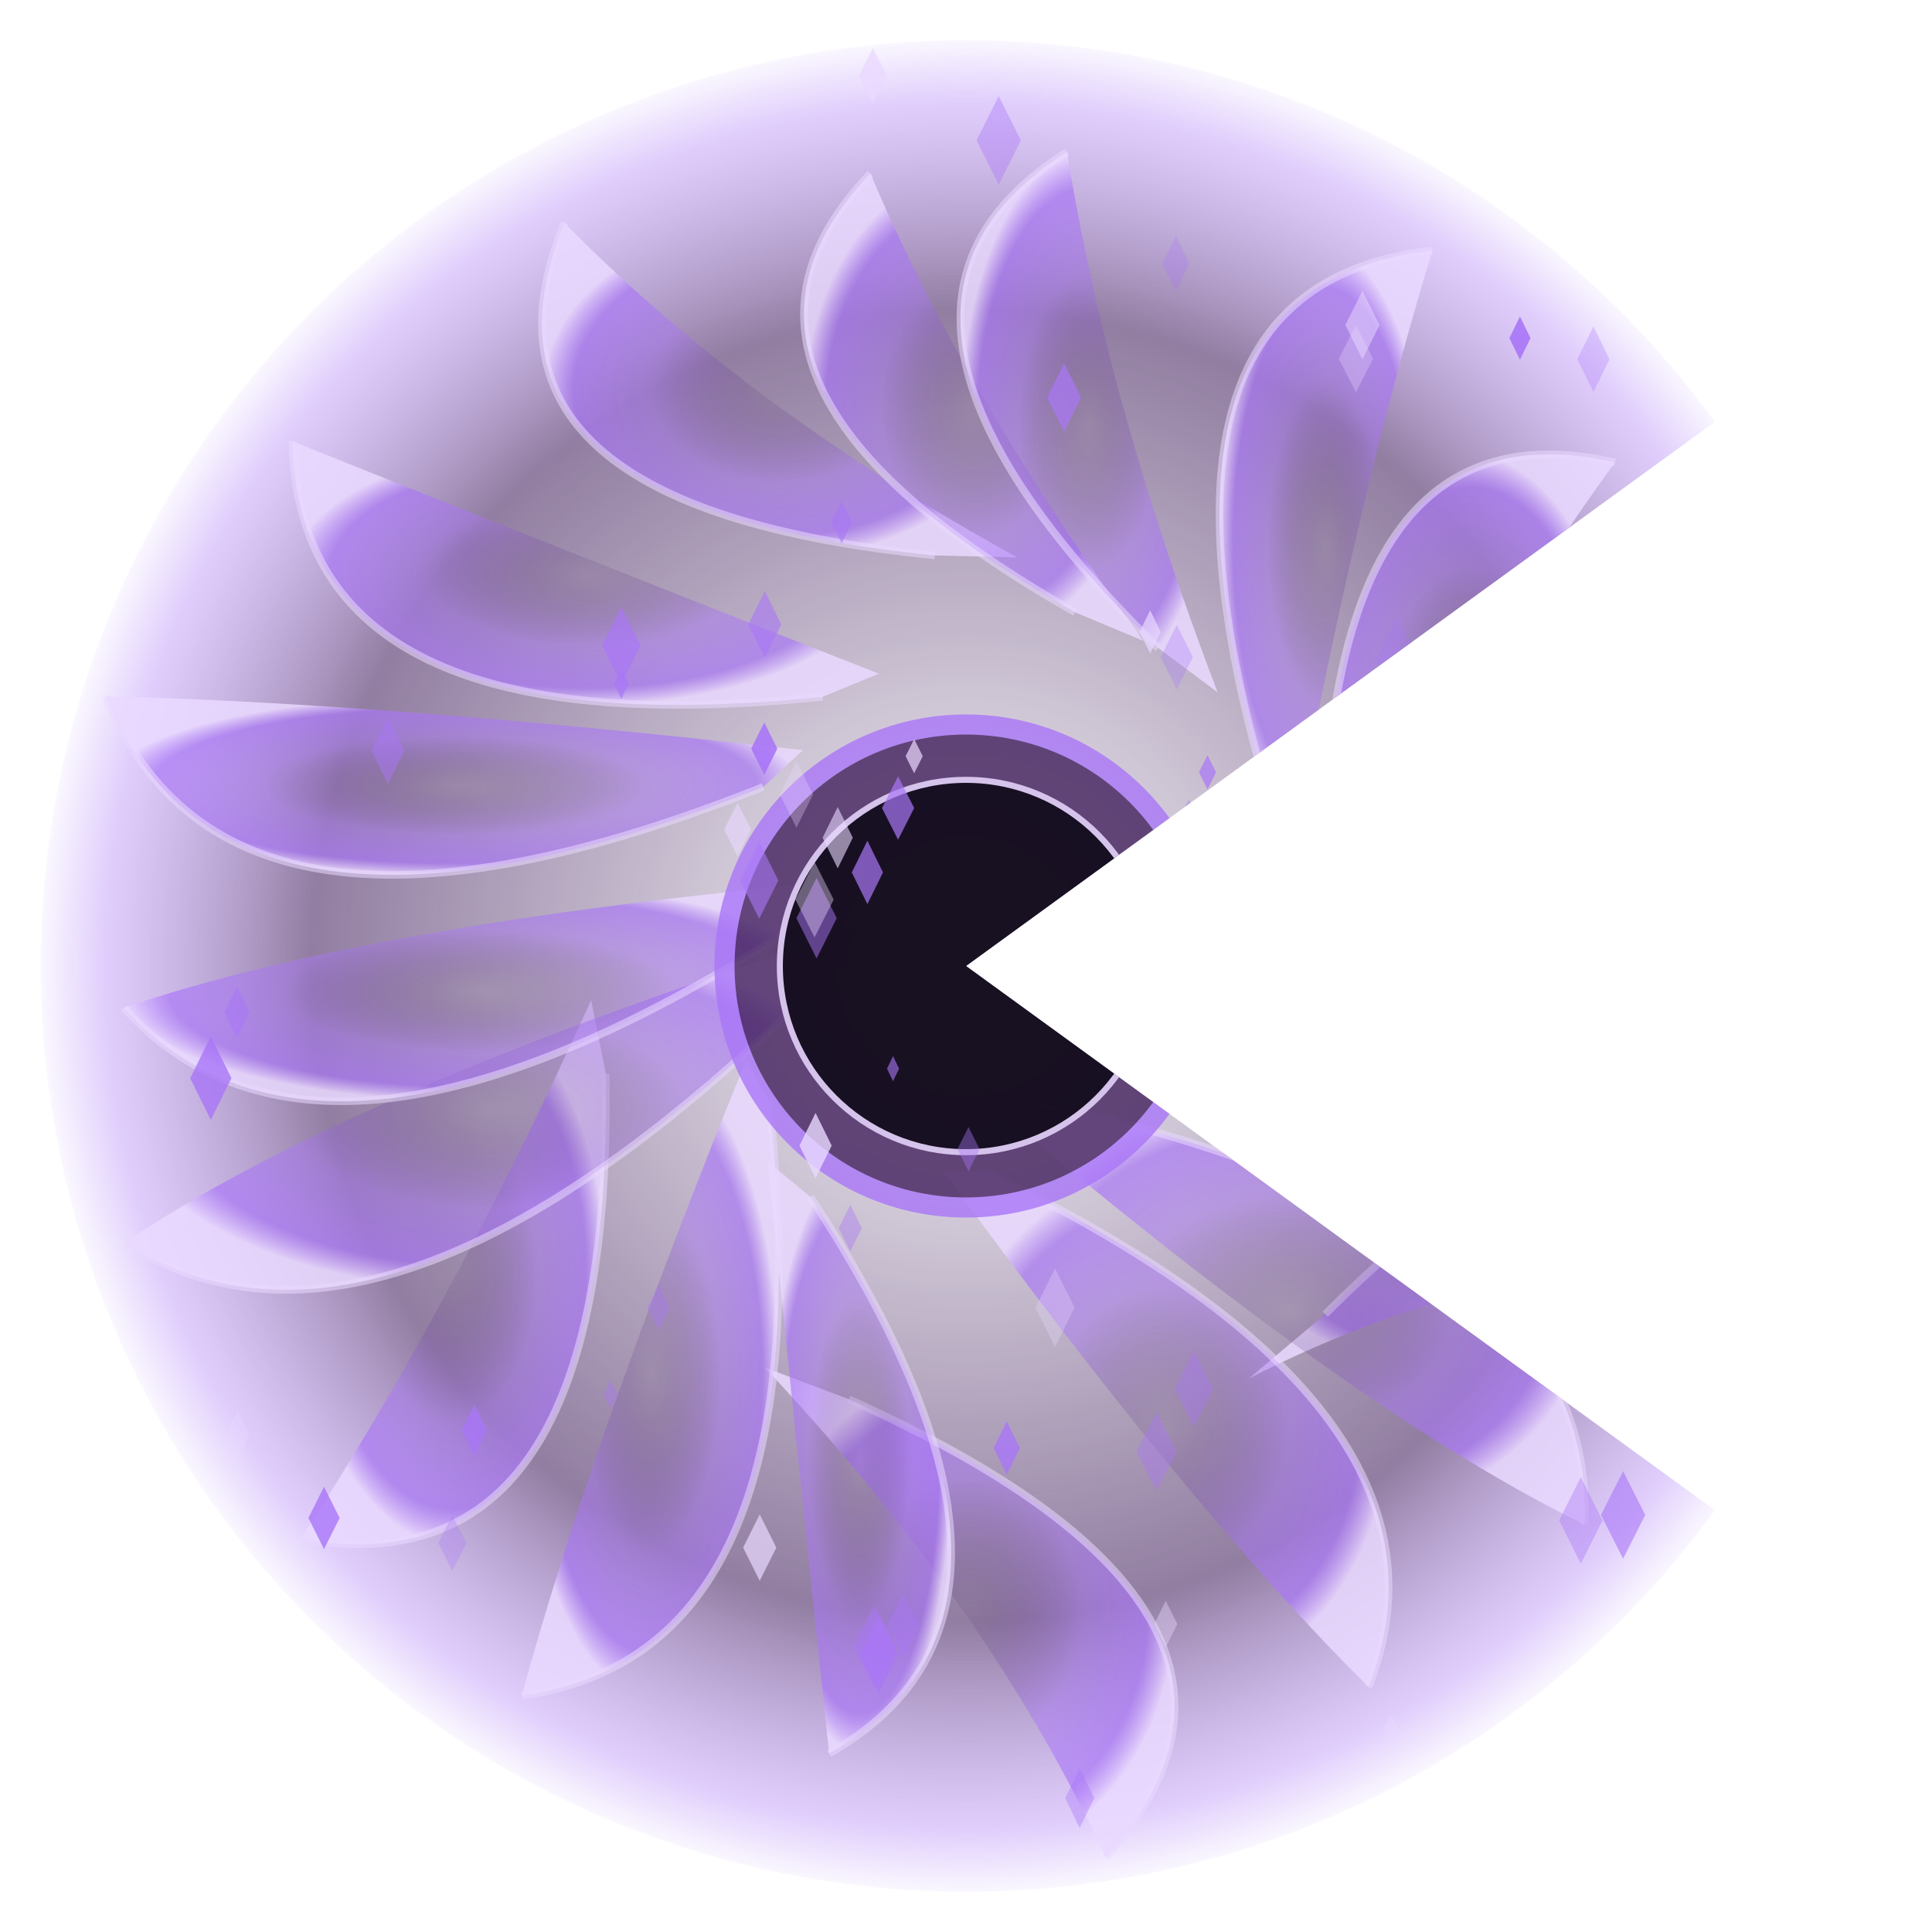
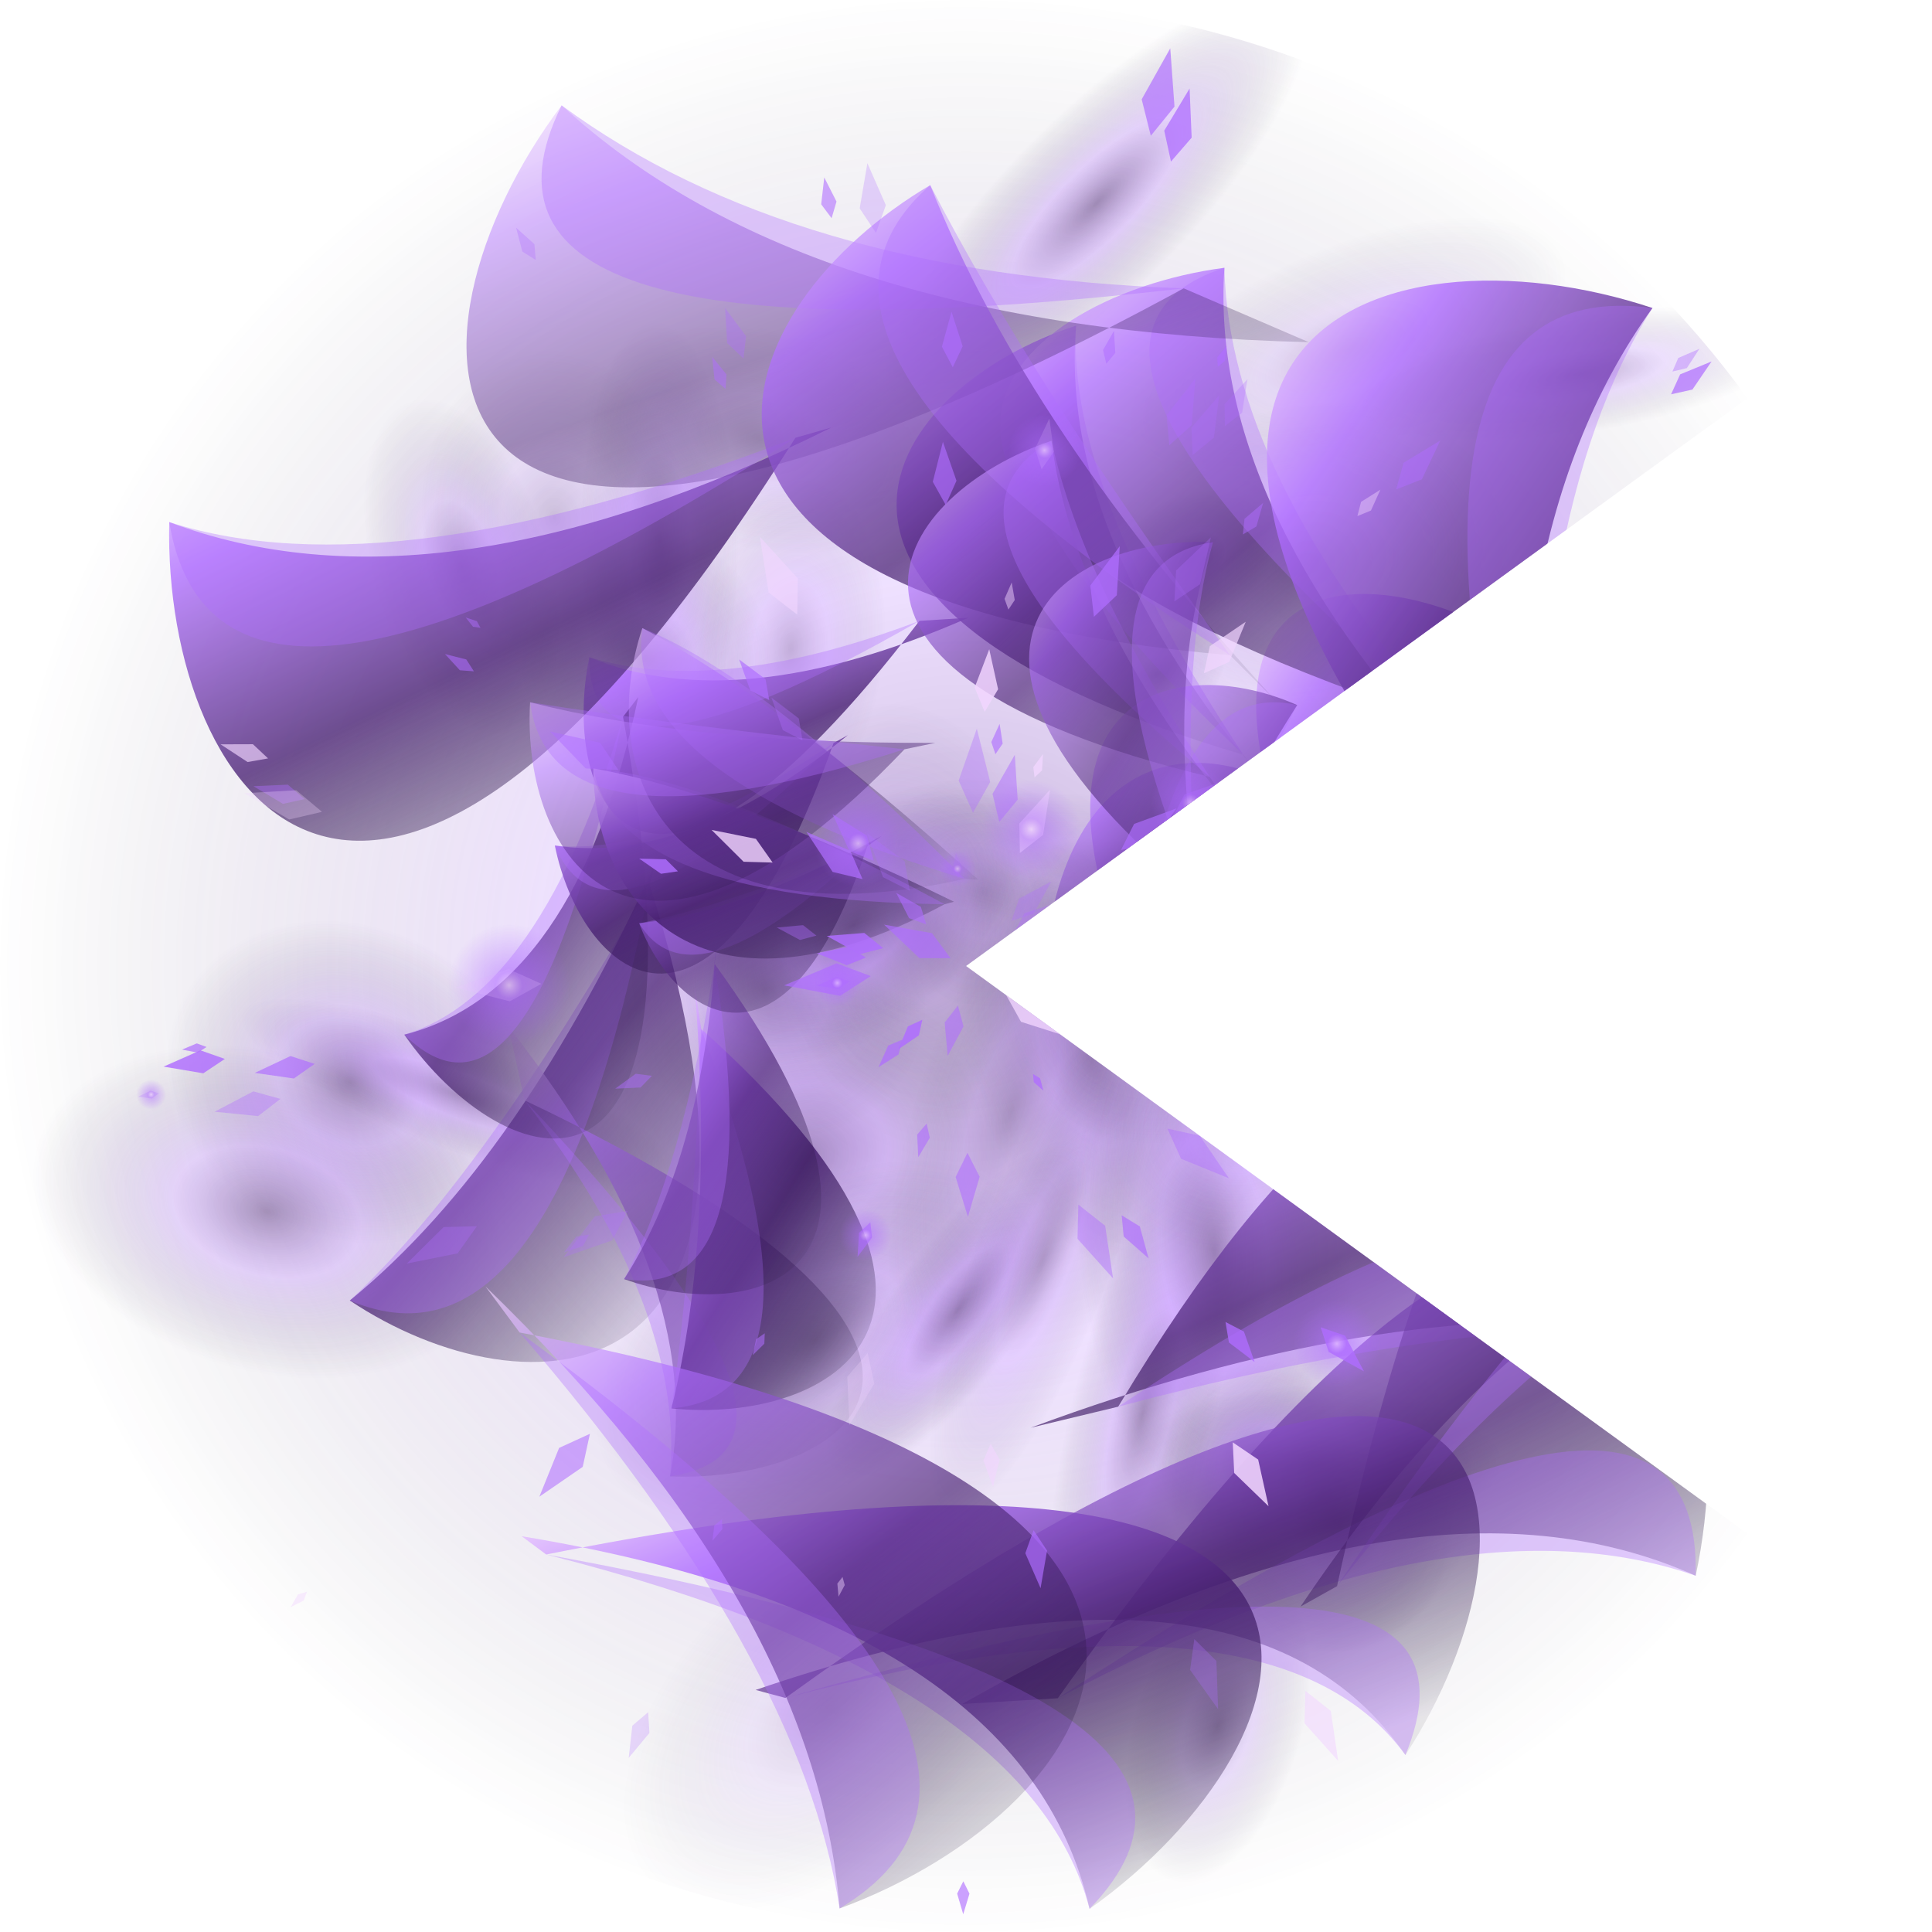
- <svg xmlns="http://www.w3.org/2000/svg" width="768" height="768" viewBox="0 0 384 384">
+ <svg xmlns="http://www.w3.org/2000/svg" width="960" height="960" viewBox="0 0 384 384">
+   <defs>
+     <radialGradient id="mist">
+       <stop stop-color="#492173" stop-opacity=".7" />
+       <stop offset=".4" stop-color="#af6dff" stop-opacity=".38" />
+       <stop offset="1" stop-color="#160e2a" stop-opacity="0" />
+     </radialGradient>
+     <linearGradient id="facet" x1="0" y1="0" x2=".78" y2="1">
+       <stop stop-color="#f2d6ff" />
+       <stop offset=".23" stop-color="#af6dff" />
+       <stop offset=".58" stop-color="#492173" />
+       <stop offset="1" stop-color="#160e2a" stop-opacity=".12" />
+     </linearGradient>
+     <linearGradient id="hot">
+       <stop stop-color="#160e2a" stop-opacity="0" />
+       <stop offset=".35" stop-color="#492173" stop-opacity=".75" />
+       <stop offset=".72" stop-color="#af6dff" />
+       <stop offset="1" stop-color="#f2d6ff" />
+     </linearGradient>
+     <radialGradient id="spark">
+       <stop stop-color="#f2d6ff" stop-opacity=".96" />
+       <stop offset=".22" stop-color="#af6dff" stop-opacity=".75" />
+       <stop offset="1" stop-color="#af6dff" stop-opacity="0" />
+     </radialGradient>
+     <linearGradient id="beam" x1="0" y1="0" x2="0" y2="1">
+       <stop stop-color="#160e2a" stop-opacity="0" />
+       <stop offset=".24" stop-color="#492173" stop-opacity=".72" />
+       <stop offset=".46" stop-color="#af6dff" />
+       <stop offset=".52" stop-color="#f2d6ff" />
+       <stop offset=".67" stop-color="#af6dff" />
+       <stop offset="1" stop-color="#160e2a" stop-opacity="0" />
+     </linearGradient>
+   </defs>
  <defs>
    <clipPath id="bounds">
-       <path d="M192 192L340.9 300.2A184 184 0 1 1 340.9 83.8Z" />
+       <path d="M192 192L347.33 304.85A192 192 0 1 1 347.33 79.15Z" />
    </clipPath>
-     <radialGradient id="field">
-       <stop offset="0" stop-color="#42205d" stop-opacity=".04" />
-       <stop offset=".7" stop-color="#42205d" stop-opacity=".58" />
-       <stop offset=".92" stop-color="#a976f7" stop-opacity=".36" />
-       <stop offset="1" stop-color="#a976f7" stop-opacity="0" />
-     </radialGradient>
-     <radialGradient id="material">
-       <stop stop-color="#42205d" stop-opacity=".1" />
-       <stop offset=".55" stop-color="#a976f7" stop-opacity=".55" />
-       <stop offset=".87" stop-color="#a976f7" stop-opacity=".8" />
-       <stop offset="1" stop-color="#ead9ff" />
-     </radialGradient>
  </defs>
  <g clip-path="url(#bounds)">
-     <circle cx="192" cy="192" r="184" fill="url(#field)" />
-     <path d="M262.8 218.7Q310.3 140.6 349.0 182.6Q303.4 198.7 256.1 232.2Z" fill="url(#material)" opacity=".85" />
-     <path d="M262.8 218.7Q310.3 140.6 349.0 182.6" stroke="#ead9ff" stroke-width="1.5" opacity=".55" fill="none" />
-     <path d="M263.4 261.2Q332.8 192.0 353.3 250.9Q300.7 247.2 248.2 274.0Z" fill="url(#material)" opacity=".85" />
-     <path d="M263.4 261.2Q332.8 192.0 353.3 250.9" stroke="#ead9ff" stroke-width="1.5" opacity=".55" fill="none" />
-     <path d="M203.8 218.6Q317.9 242.9 314.9 303.0Q269.2 280.7 198.2 220.4Z" fill="url(#material)" opacity=".85" />
-     <path d="M203.8 218.6Q317.9 242.9 314.9 303.0" stroke="#ead9ff" stroke-width="1.5" opacity=".55" fill="none" />
-     <path d="M195.7 232.8Q293.9 279.9 272.0 335.3Q236.2 299.8 187.5 232.8Z" fill="url(#material)" opacity=".85" />
-     <path d="M195.7 232.8Q293.9 279.9 272.0 335.3" stroke="#ead9ff" stroke-width="1.5" opacity=".55" fill="none" />
-     <path d="M168.7 278.1Q263.2 320.6 219.8 369.1Q196.5 319.2 152.0 271.8Z" fill="url(#material)" opacity=".85" />
-     <path d="M168.7 278.1Q263.2 320.6 219.8 369.1" stroke="#ead9ff" stroke-width="1.5" opacity=".55" fill="none" />
-     <path d="M161.1 237.9Q215.1 320.2 164.8 348.5Q159.6 300.0 152.6 230.9Z" fill="url(#material)" opacity=".85" />
-     <path d="M161.1 237.9Q215.1 320.2 164.8 348.5" stroke="#ead9ff" stroke-width="1.5" opacity=".55" fill="none" />
-     <path d="M152.9 219.0Q164.7 328.6 103.7 337.0Q117.4 286.7 148.3 210.7Z" fill="url(#material)" opacity=".85" />
-     <path d="M152.9 219.0Q164.7 328.6 103.7 337.0" stroke="#ead9ff" stroke-width="1.5" opacity=".55" fill="none" />
-     <path d="M120.4 213.4Q122.1 316.9 59.7 305.9Q89.1 261.1 117.5 198.8Z" fill="url(#material)" opacity=".85" />
-     <path d="M120.4 213.4Q122.1 316.9 59.7 305.9" stroke="#ead9ff" stroke-width="1.5" opacity=".55" fill="none" />
-     <path d="M168.6 189.6Q78.7 281.4 24.8 247.0Q69.5 216.6 169.5 185.0Z" fill="url(#material)" opacity=".85" />
-     <path d="M168.6 189.6Q78.7 281.4 24.8 247.0" stroke="#ead9ff" stroke-width="1.5" opacity=".55" fill="none" />
-     <path d="M163.1 180.8Q65.4 245.5 24.6 200.3Q73.3 183.7 165.9 175.2Z" fill="url(#material)" opacity=".85" />
-     <path d="M163.1 180.8Q65.4 245.5 24.6 200.3" stroke="#ead9ff" stroke-width="1.5" opacity=".55" fill="none" />
-     <path d="M151.7 156.4Q45.3 198.8 21.1 138.4Q76.1 139.7 159.6 149.1Z" fill="url(#material)" opacity=".85" />
-     <path d="M151.7 156.4Q45.3 198.8 21.1 138.4" stroke="#ead9ff" stroke-width="1.5" opacity=".55" fill="none" />
-     <path d="M163.5 138.5Q59.5 149.3 58.1 87.7Q106.4 107.1 174.7 133.9Z" fill="url(#material)" opacity=".85" />
-     <path d="M163.5 138.5Q59.5 149.3 58.1 87.7" stroke="#ead9ff" stroke-width="1.5" opacity=".55" fill="none" />
-     <path d="M185.8 110.4Q89.0 100.7 112.2 44.3Q148.3 81.1 202.2 110.8Z" fill="url(#material)" opacity=".85" />
-     <path d="M185.8 110.4Q89.0 100.7 112.2 44.3" stroke="#ead9ff" stroke-width="1.5" opacity=".55" fill="none" />
-     <path d="M213.7 121.7Q133.1 76.0 173.0 34.5Q192.0 79.3 227.3 127.4Z" fill="url(#material)" opacity=".85" />
-     <path d="M213.7 121.7Q133.1 76.0 173.0 34.5" stroke="#ead9ff" stroke-width="1.5" opacity=".55" fill="none" />
-     <path d="M230.2 128.8Q162.0 61.7 212.1 30.2Q219.9 79.6 242.0 137.6Z" fill="url(#material)" opacity=".85" />
-     <path d="M230.2 128.8Q162.0 61.7 212.1 30.2" stroke="#ead9ff" stroke-width="1.5" opacity=".55" fill="none" />
-     <path d="M250.9 154.0Q223.4 56.4 284.7 49.8Q269.5 99.6 257.2 166.5Z" fill="url(#material)" opacity=".85" />
-     <path d="M250.9 154.0Q223.4 56.4 284.7 49.8" stroke="#ead9ff" stroke-width="1.5" opacity=".55" fill="none" />
-     <path d="M262.9 174.7Q263.2 78.7 321.0 91.9Q291.4 132.4 264.9 189.1Z" fill="url(#material)" opacity=".85" />
-     <path d="M262.9 174.7Q263.2 78.7 321.0 91.9" stroke="#ead9ff" stroke-width="1.5" opacity=".55" fill="none" />
-     <path d="M256.7 196.3Q292.6 106.5 343.0 136.1Q303.2 165.5 254.5 209.0Z" fill="url(#material)" opacity=".85" />
-     <path d="M256.7 196.3Q292.6 106.5 343.0 136.1" stroke="#ead9ff" stroke-width="1.5" opacity=".55" fill="none" />
-     <circle cx="192" cy="192" r="48" fill="#42205d" stroke="#a976f7" stroke-width="4" opacity=".8" />
-     <circle cx="192" cy="192" r="37" fill="#0b0713" stroke="#ead9ff" stroke-width="1.2" opacity=".85" />
-     <path d="M158.3 151.3l3.3 6.6 -3.3 6.6 -3.3 -6.6z" fill="#ead9ff" opacity="0.3" />
-     <path d="M335.0 154.1l2.0 4.0 -2.0 4.0 -2.0 -4.0z" fill="#a976f7" opacity="0.5" />
-     <path d="M150.9 167.4l3.8 7.6 -3.8 7.6 -3.8 -7.6z" fill="#a976f7" opacity="0.6" />
-     <path d="M167.3 99.6l2.1 4.2 -2.1 4.2 -2.1 -4.2z" fill="#a976f7" opacity="0.6" />
-     <path d="M270.8 57.8l3.4 6.8 -3.4 6.8 -3.4 -6.8z" fill="#ead9ff" opacity="0.5" />
-     <path d="M179.5 316.8l3.2 6.3 -3.2 6.3 -3.2 -6.3z" fill="#a976f7" opacity="0.4" />
-     <path d="M240.0 150.1l1.7 3.4 -1.7 3.4 -1.7 -3.4z" fill="#a976f7" opacity="0.7" />
-     <path d="M94.3 279.2l2.5 5.1 -2.5 5.1 -2.5 -5.1z" fill="#a976f7" opacity="0.8" />
-     <path d="M162.1 221.2l3.2 6.5 -3.2 6.5 -3.2 -6.5z" fill="#ead9ff" opacity="0.8" />
-     <path d="M172.4 167.1l3.1 6.3 -3.1 6.3 -3.1 -6.3z" fill="#a976f7" opacity="0.7" />
-     <path d="M121.4 274.3l1.4 2.9 -1.4 2.9 -1.4 -2.9z" fill="#a976f7" opacity="0.4" />
-     <path d="M347.1 142.2l1.8 3.7 -1.8 3.7 -1.8 -3.7z" fill="#a976f7" opacity="0.3" />
-     <path d="M228.6 121.3l2.1 4.3 -2.1 4.3 -2.1 -4.3z" fill="#ead9ff" opacity="0.7" />
-     <path d="M130.9 255.4l2.2 4.5 -2.2 4.5 -2.2 -4.5z" fill="#a976f7" opacity="0.4" />
-     <path d="M282.8 157.3l1.3 2.6 -1.3 2.6 -1.3 -2.6z" fill="#a976f7" opacity="0.8" />
-     <path d="M77.1 142.6l3.3 6.6 -3.3 6.6 -3.3 -6.6z" fill="#a976f7" opacity="0.5" />
-     <path d="M146.6 159.6l2.7 5.3 -2.7 5.3 -2.7 -5.3z" fill="#ead9ff" opacity="0.6" />
-     <path d="M178.5 154.3l3.2 6.3 -3.2 6.3 -3.2 -6.3z" fill="#a976f7" opacity="0.7" />
-     <path d="M302.1 62.9l2.1 4.3 -2.1 4.3 -2.1 -4.3z" fill="#a976f7" opacity="0.9" />
-     <path d="M229.9 280.6l4.0 7.9 -4.0 7.9 -4.0 -7.9z" fill="#a976f7" opacity="0.4" />
-     <path d="M173.5 9.6l2.8 5.5 -2.8 5.5 -2.8 -5.5z" fill="#ead9ff" opacity="0.8" />
-     <path d="M152.0 117.5l3.3 6.6 -3.3 6.6 -3.3 -6.6z" fill="#a976f7" opacity="0.6" />
-     <path d="M151.9 143.6l2.6 5.2 -2.6 5.2 -2.6 -5.2z" fill="#a976f7" opacity="0.9" />
-     <path d="M233.7 46.9l2.7 5.5 -2.7 5.5 -2.7 -5.5z" fill="#a976f7" opacity="0.3" />
-     <path d="M209.7 252.1l3.9 7.8 -3.9 7.8 -3.9 -7.8z" fill="#ead9ff" opacity="0.3" />
-     <path d="M89.9 301.2l2.8 5.5 -2.8 5.5 -2.8 -5.5z" fill="#a976f7" opacity="0.3" />
-     <path d="M314.2 293.6l4.3 8.6 -4.3 8.6 -4.3 -8.6z" fill="#a976f7" opacity="0.4" />
-     <path d="M169.0 239.5l2.3 4.6 -2.3 4.6 -2.3 -4.6z" fill="#a976f7" opacity="0.4" />
-     <path d="M269.5 64.6l3.4 6.7 -3.4 6.7 -3.4 -6.7z" fill="#ead9ff" opacity="0.3" />
-     <path d="M316.7 64.9l3.2 6.5 -3.2 6.5 -3.2 -6.5z" fill="#a976f7" opacity="0.3" />
-     <path d="M123.5 120.6l3.8 7.7 -3.8 7.7 -3.8 -7.7z" fill="#a976f7" opacity="0.7" />
-     <path d="M198.5 19.1l4.4 8.8 -4.4 8.8 -4.4 -8.8z" fill="#a976f7" opacity="0.4" />
-     <path d="M47.2 280.5l2.4 4.8 -2.4 4.8 -2.4 -4.8z" fill="#ead9ff" opacity="0.3" />
-     <path d="M64.4 295.5l3.1 6.2 -3.1 6.2 -3.1 -6.2z" fill="#a976f7" opacity="0.8" />
-     <path d="M236.3 158.9l4.4 8.7 -4.4 8.7 -4.4 -8.7z" fill="#a976f7" opacity="0.4" />
-     <path d="M192.5 224.0l2.2 4.4 -2.2 4.4 -2.2 -4.4z" fill="#a976f7" opacity="0.4" />
-     <path d="M181.7 146.9l1.7 3.4 -1.7 3.4 -1.7 -3.4z" fill="#ead9ff" opacity="0.7" />
-     <path d="M200.1 282.5l2.6 5.3 -2.6 5.3 -2.6 -5.3z" fill="#a976f7" opacity="0.8" />
-     <path d="M177.5 209.9l1.2 2.5 -1.2 2.5 -1.2 -2.5z" fill="#a976f7" opacity="0.6" />
-     <path d="M322.6 292.4l4.4 8.7 -4.4 8.7 -4.4 -8.7z" fill="#a976f7" opacity="0.6" />
-     <path d="M166.5 160.4l3.0 6.1 -3.0 6.1 -3.0 -6.1z" fill="#ead9ff" opacity="0.6" />
-     <path d="M318.7 178.3l2.5 5.1 -2.5 5.1 -2.5 -5.1z" fill="#a976f7" opacity="0.5" />
-     <path d="M233.9 124.2l3.2 6.4 -3.2 6.4 -3.2 -6.4z" fill="#a976f7" opacity="0.3" />
-     <path d="M269.2 144.0l1.7 3.3 -1.7 3.3 -1.7 -3.3z" fill="#a976f7" opacity="0.4" />
-     <path d="M276.4 340.4l1.6 3.2 -1.6 3.2 -1.6 -3.2z" fill="#ead9ff" opacity="0.3" />
-     <path d="M47.1 196.1l2.5 5.1 -2.5 5.1 -2.5 -5.1z" fill="#a976f7" opacity="0.6" />
-     <path d="M329.2 207.6l1.9 3.9 -1.9 3.9 -1.9 -3.9z" fill="#a976f7" opacity="0.8" />
-     <path d="M162.3 174.5l4.0 8.0 -4.0 8.0 -4.0 -8.0z" fill="#a976f7" opacity="0.5" />
-     <path d="M161.9 171.3l3.8 7.5 -3.8 7.5 -3.8 -7.5z" fill="#ead9ff" opacity="0.4" />
-     <path d="M221.0 171.8l3.1 6.3 -3.1 6.3 -3.1 -6.3z" fill="#a976f7" opacity="0.5" />
-     <path d="M214.6 351.5l2.9 5.9 -2.9 5.9 -2.9 -5.9z" fill="#a976f7" opacity="0.4" />
-     <path d="M174.7 321.2l3.8 7.6 -3.8 7.6 -3.8 -7.6z" fill="#a976f7" opacity="0.7" />
-     <path d="M151.0 301.0l3.3 6.6 -3.3 6.6 -3.3 -6.6z" fill="#ead9ff" opacity="0.7" />
-     <path d="M277.7 122.6l4.3 8.7 -4.3 8.7 -4.3 -8.7z" fill="#a976f7" opacity="0.3" />
-     <path d="M123.5 132.9l1.5 3.0 -1.5 3.0 -1.5 -3.0z" fill="#a976f7" opacity="0.7" />
-     <path d="M211.5 72.2l3.4 6.8 -3.4 6.8 -3.4 -6.8z" fill="#a976f7" opacity="0.7" />
-     <path d="M231.7 318.2l2.3 4.6 -2.3 4.6 -2.3 -4.6z" fill="#ead9ff" opacity="0.4" />
-     <path d="M41.9 206.0l4.1 8.3 -4.1 8.3 -4.1 -8.3z" fill="#a976f7" opacity="0.8" />
-     <path d="M237.3 268.5l3.8 7.6 -3.8 7.6 -3.8 -7.6z" fill="#a976f7" opacity="0.4" />
-     <path d="M173.8 319.0l4.2 8.3 -4.2 8.3 -4.2 -8.3z" fill="#a976f7" opacity="0.5" />
+     <circle cx="192" cy="192" r="192" fill="url(#mist)" opacity=".55" />
+     <ellipse cx="216.89" cy="210.5" rx="44.75" ry="24.18" transform="rotate(71.62 216.89 210.5)" fill="url(#mist)" opacity="0.52" />
+     <ellipse cx="317.86" cy="146.21" rx="33.44" ry="11.59" transform="rotate(375.01 317.86 146.21)" fill="url(#mist)" opacity="0.51" />
+     <ellipse cx="159.34" cy="229.88" rx="43.45" ry="36.12" transform="rotate(165.77 159.34 229.88)" fill="url(#mist)" opacity="0.61" />
+     <ellipse cx="152.16" cy="196.54" rx="33.12" ry="28.7" transform="rotate(208.5 152.16 196.54)" fill="url(#mist)" opacity="0.49" />
+     <ellipse cx="162.04" cy="266.26" rx="48.56" ry="28.3" transform="rotate(146.97 162.04 266.26)" fill="url(#mist)" opacity="0.56" />
+     <ellipse cx="195.43" cy="177.34" rx="21.9" ry="23.6" transform="rotate(318.17 195.43 177.34)" fill="url(#mist)" opacity="0.27" />
+     <ellipse cx="242.01" cy="343.18" rx="32.19" ry="16.7" transform="rotate(106.7 242.01 343.18)" fill="url(#mist)" opacity="0.49" />
+     <ellipse cx="69.55" cy="215.08" rx="37.25" ry="30.9" transform="rotate(204.33 69.55 215.08)" fill="url(#mist)" opacity="0.63" />
+     <ellipse cx="249.62" cy="291.71" rx="21.48" ry="18.73" transform="rotate(94.98 249.62 291.71)" fill="url(#mist)" opacity="0.52" />
+     <ellipse cx="259.44" cy="112.21" rx="41.55" ry="31.65" transform="rotate(345.21 259.44 112.21)" fill="url(#mist)" opacity="0.38" />
+     <ellipse cx="128.29" cy="130.82" rx="25.77" ry="24.66" transform="rotate(258.84 128.29 130.82)" fill="url(#mist)" opacity="0.52" />
+     <ellipse cx="260.61" cy="290.92" rx="15.51" ry="37.89" transform="rotate(90.26 260.61 290.92)" fill="url(#mist)" opacity="0.6" />
+     <ellipse cx="190.39" cy="260.32" rx="40.44" ry="12.95" transform="rotate(126.35 190.39 260.32)" fill="url(#mist)" opacity="0.61" />
+     <ellipse cx="91.73" cy="112.66" rx="34.38" ry="17.49" transform="rotate(253.35 91.73 112.66)" fill="url(#mist)" opacity="0.51" />
+     <ellipse cx="267.9" cy="69.36" rx="46.62" ry="20.34" transform="rotate(336.75 267.9 69.36)" fill="url(#mist)" opacity="0.35" />
+     <ellipse cx="150.92" cy="87.28" rx="21.88" ry="35.77" transform="rotate(283.58 150.92 87.28)" fill="url(#mist)" opacity="0.34" />
+     <ellipse cx="262.87" cy="296.95" rx="31.84" ry="30.23" transform="rotate(90.97 262.87 296.95)" fill="url(#mist)" opacity="0.42" />
+     <ellipse cx="258.33" cy="166.07" rx="20.8" ry="28.14" transform="rotate(373.64 258.33 166.07)" fill="url(#mist)" opacity="0.62" />
+     <ellipse cx="180.97" cy="181.56" rx="42.41" ry="29.56" transform="rotate(258.43 180.97 181.56)" fill="url(#mist)" opacity="0.39" />
+     <ellipse cx="169.57" cy="183.88" rx="21.54" ry="37.62" transform="rotate(234.91 169.57 183.88)" fill="url(#mist)" opacity="0.64" />
+     <ellipse cx="200.91" cy="221.13" rx="53.02" ry="18.96" transform="rotate(107.99 200.91 221.13)" fill="url(#mist)" opacity="0.36" />
+     <ellipse cx="157.18" cy="128.82" rx="34.28" ry="18.63" transform="rotate(276.14 157.18 128.82)" fill="url(#mist)" opacity="0.36" />
+     <ellipse cx="274.95" cy="162.65" rx="15.61" ry="32.98" transform="rotate(375.51 274.95 162.65)" fill="url(#mist)" opacity="0.49" />
+     <ellipse cx="110.28" cy="102.96" rx="33.65" ry="26.57" transform="rotate(262.45 110.28 102.96)" fill="url(#mist)" opacity="0.31" />
+     <ellipse cx="91.24" cy="217.69" rx="46.2" ry="10.95" transform="rotate(200.7 91.24 217.69)" fill="url(#mist)" opacity="0.51" />
+     <ellipse cx="218.01" cy="40.34" rx="56.91" ry="17.84" transform="rotate(314.73 218.01 40.34)" fill="url(#mist)" opacity="0.7" />
+     <ellipse cx="227.04" cy="281.2" rx="54.73" ry="14.22" transform="rotate(103.56 227.04 281.2)" fill="url(#mist)" opacity="0.57" />
+     <ellipse cx="283.26" cy="183.95" rx="56.75" ry="28.96" transform="rotate(389.96 283.26 183.95)" fill="url(#mist)" opacity="0.39" />
+     <ellipse cx="131.05" cy="107.51" rx="43.65" ry="15.72" transform="rotate(269.19 131.05 107.51)" fill="url(#mist)" opacity="0.43" />
+     <ellipse cx="334.4" cy="184.75" rx="50.68" ry="23.39" transform="rotate(392.09 334.4 184.75)" fill="url(#mist)" opacity="0.23" />
+     <ellipse cx="207.23" cy="250.54" rx="53.47" ry="13.62" transform="rotate(110.42 207.23 250.54)" fill="url(#mist)" opacity="0.4" />
+     <ellipse cx="236.75" cy="111" rx="18.13" ry="12.5" transform="rotate(333.92 236.75 111)" fill="url(#mist)" opacity="0.65" />
+     <ellipse cx="243.98" cy="181.95" rx="28.87" ry="15.33" transform="rotate(384.06 243.98 181.95)" fill="url(#mist)" opacity="0.38" />
+     <ellipse cx="164.71" cy="339.4" rx="49.98" ry="29.2" transform="rotate(135.49 164.71 339.4)" fill="url(#mist)" opacity="0.26" />
+     <ellipse cx="313.63" cy="74.41" rx="43.89" ry="11.67" transform="rotate(350.97 313.63 74.41)" fill="url(#mist)" opacity="0.52" />
+     <ellipse cx="53.07" cy="240.89" rx="47.71" ry="31.69" transform="rotate(195.61 53.07 240.89)" fill="url(#mist)" opacity="0.65" />
+     <ellipse cx="232.97" cy="191.35" rx="33.22" ry="37.52" transform="rotate(394.1 232.97 191.35)" fill="url(#mist)" opacity="0.4" />
+     <ellipse cx="241.44" cy="249.01" rx="57.46" ry="26.87" transform="rotate(84.07 241.44 249.01)" fill="url(#mist)" opacity="0.66" />
+     <ellipse cx="226.97" cy="172.77" rx="60.29" ry="13.95" transform="rotate(366.2 226.97 172.77)" fill="url(#mist)" opacity="0.34" />
+     <ellipse cx="247.71" cy="222.51" rx="25.53" ry="30.34" transform="rotate(63.71 247.71 222.51)" fill="url(#mist)" opacity="0.28" />
+     <ellipse cx="266.14" cy="303.46" rx="25.12" ry="22.87" transform="rotate(91.37 266.14 303.46)" fill="url(#mist)" opacity="0.44" />
+     <ellipse cx="229.8" cy="134.06" rx="14.31" ry="9.37" transform="rotate(338.12 229.8 134.06)" fill="url(#mist)" opacity="0.46" />
+     <path d="M210.25 337.54 C318.45 185.18 348.93 257.63 337.03 313.19 Q280.42 287.86 191.27 338.68Z" fill="url(#facet)" opacity="0.73" />
+     <path d="M210.25 337.54 Q338.47 253.25 337.03 313.19 Q288.11 296.2 210.25 337.54Z" fill="#af6dff" opacity=".35" />
+     <path d="M222.25 279.59 C290.61 165.59 326.71 217.67 326.56 263.48 Q273.65 258.24 204.86 283.77Z" fill="url(#facet)" opacity="0.75" />
+     <path d="M222.25 279.59 Q317.73 215.96 326.56 263.48 Q280.74 264 222.25 279.59Z" fill="#af6dff" opacity=".35" />
+     <path d="M129.11 175.77 C162.33 280.52 104.38 281.74 69.53 258.49 Q103.84 230.39 130.75 170.38Z" fill="url(#facet)" opacity="0.73" />
+     <path d="M129.11 175.77 Q110.23 275.75 69.53 258.49 Q96.18 233.72 129.11 175.77Z" fill="#af6dff" opacity=".35" />
+     <path d="M265.75 315.26 C304.99 134.84 362.07 188.88 373.55 244.53 Q314.97 235.43 258.49 319.32Z" fill="url(#facet)" opacity="0.55" />
+     <path d="M265.75 315.26 Q350.73 189.08 373.55 244.53 Q325.66 239.21 265.75 315.26Z" fill="#af6dff" opacity=".35" />
+     <path d="M156.11 337.48 C306.44 229 308.8 303.61 279.34 348.83 Q247.78 302.59 150.18 335.89Z" fill="url(#facet)" opacity="0.67" />
+     <path d="M156.11 337.48 Q301.02 296.17 279.34 348.83 Q252.63 312.21 156.11 337.48Z" fill="#af6dff" opacity=".35" />
+     <path d="M247.15 150.03 C144.59 119.61 176.96 76.74 213.88 64.71 Q210.47 104.82 248.72 152.18Z" fill="url(#facet)" opacity="0.78" />
+     <path d="M247.15 150.03 Q177.96 84.42 213.88 64.71 Q212.08 97.24 247.15 150.03Z" fill="#af6dff" opacity=".35" />
+     <path d="M108.56 308.97 C289.63 272.65 262.96 346.59 216.56 379.4 Q203.46 321.91 103.68 305.33Z" fill="url(#facet)" opacity="0.84" />
+     <path d="M108.56 308.97 Q258.23 336.29 216.56 379.4 Q204.46 333.2 108.56 308.97Z" fill="#af6dff" opacity=".35" />
+     <path d="M104.25 218.69 C209.49 268.59 168.4 294.86 133.18 293.44 Q140.57 254.46 101.07 204.07Z" fill="url(#facet)" opacity="0.56" />
+     <path d="M104.25 218.69 Q169.98 288 133.18 293.44 Q136.1 259.89 104.25 218.69Z" fill="#af6dff" opacity=".35" />
+     <path d="M207.03 196.67 C210.29 145.11 241.51 145.97 259.67 159.4 Q240.83 174.62 206.44 198.25Z" fill="url(#facet)" opacity="0.55" />
+     <path d="M207.03 196.67 Q238.21 149.04 259.67 159.4 Q245.08 173.11 207.03 196.67Z" fill="#af6dff" opacity=".35" />
+     <path d="M277.92 211.46 C216.63 110.49 269.42 107.81 301.82 128.05 Q270.99 153.93 276.13 218.11Z" fill="url(#facet)" opacity="0.78" />
+     <path d="M277.92 211.46 Q264.26 113.42 301.82 128.05 Q277.86 150.62 277.92 211.46Z" fill="#af6dff" opacity=".35" />
+     <path d="M287.68 143.84 C153.8 100.51 199.25 59.02 243.36 53.22 Q240.11 101.94 293.33 157.28Z" fill="url(#facet)" opacity="0.74" />
+     <path d="M287.68 143.84 Q198.77 67.88 243.36 53.22 Q244.3 94.11 287.68 143.84Z" fill="#af6dff" opacity=".35" />
+     <path d="M235.27 57.31 C74.48 144.84 77.4 66.29 111.63 20.94 Q160.04 65.57 260.13 68.01Z" fill="url(#facet)" opacity="0.46" />
+     <path d="M235.27 57.31 Q85.04 74.67 111.63 20.94 Q157.26 54.57 235.27 57.31Z" fill="#af6dff" opacity=".35" />
+     <path d="M182.74 123.4 C127.27 196.11 111.3 159.15 117.13 130.63 Q146.79 142.82 192.46 122.78Z" fill="url(#facet)" opacity="0.8" />
+     <path d="M182.74 123.4 Q116.68 161.34 117.13 130.63 Q142.86 138.55 182.74 123.4Z" fill="#af6dff" opacity=".35" />
+     <path d="M158.09 87.01 C74.07 221.07 32.37 158.25 33.64 103.77 Q87.09 123.89 165.24 84.97Z" fill="url(#facet)" opacity="0.78" />
+     <path d="M158.09 87.01 Q43.02 160.5 33.64 103.77 Q77.96 117.97 158.09 87.01Z" fill="#af6dff" opacity=".35" />
+     <path d="M139.37 204.51 C203.45 261.85 165.04 283.18 133.45 279.93 Q142.13 245.16 138.02 195.64Z" fill="url(#facet)" opacity="0.86" />
+     <path d="M139.37 204.51 Q166.84 277.1 133.45 279.93 Q137.79 249.78 139.37 204.51Z" fill="#af6dff" opacity=".35" />
+     <path d="M225.24 194.75 C200.58 136.52 234.8 129.9 257.82 140.14 Q242.67 164.15 224.34 200.17Z" fill="url(#facet)" opacity="0.59" />
+     <path d="M225.24 194.75 Q231.94 134.04 257.82 140.14 Q247.07 161.73 225.24 194.75Z" fill="#af6dff" opacity=".35" />
+     <path d="M103.28 264.85 C265.24 295.3 220.22 359.74 166.88 379.32 Q161.93 318.9 96.49 255.69Z" fill="url(#facet)" opacity="0.66" />
+     <path d="M103.28 264.85 Q218.34 348.56 166.88 379.32 Q159.31 329.93 103.28 264.85Z" fill="#af6dff" opacity=".35" />
+     <path d="M294.04 243 C256.49 83.02 333.67 97.86 373.3 138.59 Q319.51 164.65 289.92 250.53Z" fill="url(#facet)" opacity="0.45" />
+     <path d="M294.04 243 Q324.23 104.14 373.3 138.59 Q330.6 162.28 294.04 243Z" fill="#af6dff" opacity=".35" />
+     <path d="M244.48 130.23 C117.64 119.16 144.61 60.45 184.89 36.8 Q204.19 85.49 253.63 139.36Z" fill="url(#facet)" opacity="0.72" />
+     <path d="M244.48 130.23 Q147.77 69.22 184.89 36.8 Q205.25 76.23 244.48 130.23Z" fill="#af6dff" opacity=".35" />
+     <path d="M123.83 142.47 C143.5 249.68 99.64 233.43 80.36 205.65 Q114.55 196.87 126.86 138.55Z" fill="url(#facet)" opacity="0.75" />
+     <path d="M123.83 142.47 Q105.8 230.67 80.36 205.65 Q107.81 197.3 123.83 142.47Z" fill="#af6dff" opacity=".35" />
+     <path d="M240.46 154.42 C152.65 133.07 178.84 97.73 208.98 87.61 Q213.41 122.24 245.13 161.37Z" fill="url(#facet)" opacity="0.64" />
+     <path d="M240.46 154.42 Q179.72 104.02 208.98 87.61 Q215.27 116.17 240.46 154.42Z" fill="#af6dff" opacity=".35" />
+     <path d="M142.02 191.57 C187.11 253.54 150.13 263.57 124.05 254.23 Q140.26 228.93 142.44 185.51Z" fill="url(#facet)" opacity="0.64" />
+     <path d="M142.02 191.57 Q152.92 258.8 124.05 254.23 Q135.76 232.14 142.02 191.57Z" fill="#af6dff" opacity=".35" />
+     <path d="M305.59 190.38 C199.16 65.57 274.53 43.26 328.44 61.22 Q293.34 109.92 305.33 199.86Z" fill="url(#facet)" opacity="0.8" />
+     <path d="M305.59 190.38 Q269.03 53.18 328.44 61.22 Q302.15 102.78 305.59 190.38Z" fill="#af6dff" opacity=".35" />
+     <path d="M165.68 147.68 C141 217.58 115.37 193.15 110.28 168.06 Q136.76 171.98 168.51 146.12Z" fill="url(#facet)" opacity="0.8" />
+     <path d="M165.68 147.68 Q120.48 193.07 110.28 168.06 Q131.96 170.24 165.68 147.68Z" fill="#af6dff" opacity=".35" />
+     <path d="M237.98 178.12 C177.59 128.28 211.8 106.51 241.09 107.76 Q230.82 137.05 239.01 182.19Z" fill="url(#facet)" opacity="0.55" />
+     <path d="M237.98 178.12 Q210.48 112.21 241.09 107.76 Q234.2 132.28 237.98 178.12Z" fill="#af6dff" opacity=".35" />
+     <path d="M172.36 168.25 C156.29 217.51 133.9 201.99 127.05 183.52 Q148.15 181.05 175.21 166.15Z" fill="url(#facet)" opacity="0.61" />
+     <path d="M172.36 168.25 Q137.78 201.32 127.05 183.52 Q144.34 180.1 172.36 168.25Z" fill="#af6dff" opacity=".35" />
+     <path d="M187.75 179.72 C137.76 206.57 117.88 177.93 117.94 152.73 Q145.48 157.63 189.62 179.23Z" fill="url(#facet)" opacity="0.86" />
+     <path d="M187.75 179.72 Q122.82 178.87 117.94 152.73 Q141.44 154.64 187.75 179.72Z" fill="#af6dff" opacity=".35" />
+     <path d="M191.76 174.69 C129.79 188.46 118.82 151.37 127.67 124.85 Q155.36 139.32 194.45 174.86Z" fill="url(#facet)" opacity="0.53" />
+     <path d="M191.76 174.69 Q123.7 154.08 127.67 124.85 Q152.17 134.74 191.76 174.69Z" fill="#af6dff" opacity=".35" />
+     <path d="M223.14 211.92 C230.09 140.82 267.97 152.35 285.67 174.86 Q257.13 183.33 222.14 213.41Z" fill="url(#facet)" opacity="0.52" />
+     <path d="M223.14 211.92 Q262.91 154.99 285.67 174.86 Q262.79 182.57 223.14 211.92Z" fill="#af6dff" opacity=".35" />
+     <path d="M179.77 148.93 C125.59 205.88 103.56 169.98 105.36 139.59 Q137.85 147.84 185.9 147.65Z" fill="url(#facet)" opacity="0.47" />
+     <path d="M179.77 148.93 Q109.46 171.45 105.36 139.59 Q133.15 144 179.77 148.93Z" fill="#af6dff" opacity=".35" />
+     <path d="M208.56 83.21 L209.48 89.77 207.03 93.25 205.72 89.2Z" fill="#f2d6ff" opacity="0.2" />
+     <circle cx="207.6" cy="89.49" r="7.21" fill="url(#spark)" opacity=".6" />
+     <path d="M307.09 161.17 L304.95 162.49 303.38 162.16 304.58 161.1Z" fill="#af6dff" opacity="0.37" />
+     <path d="M50.37 156.26 L57.21 155.96 60.54 158.83 56.24 159.77Z" fill="#af6dff" opacity="0.41" />
+     <path d="M238.81 177.77 L236.83 179.08 235.32 178.83 236.43 177.78Z" fill="#af6dff" opacity="0.84" />
+     <path d="M247.86 171.04 L244.36 173.7 241.56 173.4 243.48 171.33Z" fill="#af6dff" opacity="0.25" />
+     <path d="M48.51 157.66 L58.88 157.07 64 161.36 57.49 162.88Z" fill="#f2d6ff" opacity="0.3" />
+     <path d="M207.38 216.78 L205.47 215.09 205.32 213.47 206.71 214.32Z" fill="#af6dff" opacity="0.78" />
+     <path d="M233.87 160.66 L228.51 167.91 222.81 168.94 225.41 163.76Z" fill="#af6dff" opacity="0.66" />
+     <path d="M228.29 250.11 L223.34 245.76 222.94 241.55 226.55 243.76Z" fill="#af6dff" opacity="0.66" />
+     <path d="M170.44 249.79 L170.75 245.03 172.99 242.94 173.32 245.98Z" fill="#af6dff" opacity="0.62" />
+     <circle cx="172.03" cy="245.5" r="5.19" fill="url(#spark)" opacity=".6" />
+     <path d="M212.04 182.9 L208.66 185.85 205.78 185.74 207.59 183.5Z" fill="#f2d6ff" opacity="0.31" />
+     <path d="M340.19 71.84 L336.38 77.43 332.14 78.37 333.94 74.41Z" fill="#af6dff" opacity="0.71" />
+     <path d="M182.51 230 L182.3 225.51 184.18 223.31 184.81 226.14Z" fill="#af6dff" opacity="0.6" />
+     <path d="M212.36 187.16 L207.35 190.06 203.73 189.21 206.58 186.83Z" fill="#af6dff" opacity="0.64" />
+     <path d="M206.82 315.67 L203.79 308.72 205.43 304.14 208.11 308.2Z" fill="#af6dff" opacity="0.68" />
+     <path d="M303.94 119.5 L297.08 127.58 290.31 128.33 293.77 122.46Z" fill="#f2d6ff" opacity="0.71" />
+     <path d="M286.27 87.55 L282.61 95.27 277.5 97.27 278.97 91.98Z" fill="#af6dff" opacity="0.49" />
+     <path d="M172.31 165.6 L179.79 171.15 180.84 177.04 175.5 174.35Z" fill="#af6dff" opacity="0.31" />
+     <path d="M242.34 155.5 L237.91 161.3 233.28 162.07 235.45 157.9Z" fill="#af6dff" opacity="0.38" />
+     <circle cx="236.68" cy="159.6" r="7.95" fill="url(#spark)" opacity=".6" />
+     <path d="M153.33 138.65 L158.78 142.81 159.5 147.15 155.59 145.12Z" fill="#af6dff" opacity="0.34" />
+     <path d="M151.03 106.69 L158.58 114.97 158.46 122.17 152.77 117.76Z" fill="#f2d6ff" opacity="0.61" />
+     <path d="M162.36 189.49 L168.61 188.18 172.11 190.32 168.3 191.84Z" fill="#af6dff" opacity="0.83" />
+     <path d="M222.56 108.56 L221.98 118.3 217.42 122.6 216.71 116.37Z" fill="#af6dff" opacity="0.74" />
+     <path d="M244.25 234.19 L234.76 230.32 232.03 224.32 238.46 225.73Z" fill="#af6dff" opacity="0.42" />
+     <path d="M124.96 349.39 L125.68 342.99 128.83 340.31 129.08 344.44Z" fill="#af6dff" opacity="0.24" />
+     <path d="M166.67 317.34 L166.43 314.75 167.46 313.43 167.9 315.05Z" fill="#f2d6ff" opacity="0.44" />
+     <path d="M112.1 248.93 L114.55 245.78 117.08 245.39 115.88 247.65Z" fill="#af6dff" opacity="0.33" />
+     <path d="M271.09 272.56 L264.08 268.7 262.5 263.81 267.36 265.48Z" fill="#af6dff" opacity="0.79" />
+     <circle cx="265.72" cy="267.09" r="8.71" fill="url(#spark)" opacity=".6" />
+     <path d="M172.4 32.43 L176.07 40.78 174.11 46.3 170.87 41.42Z" fill="#af6dff" opacity="0.26" />
+     <path d="M237.6 75.21 L236.85 84.5 232.41 88.52 231.86 82.55Z" fill="#af6dff" opacity="0.37" />
+     <path d="M168.82 283.25 L168.41 273.63 172.45 268.94 173.77 274.99Z" fill="#f2d6ff" opacity="0.26" />
+     <path d="M366.47 152.3 L359.94 155.99 355.26 154.85 358.99 151.79Z" fill="#af6dff" opacity="0.83" />
+     <path d="M242.34 78.54 L241.27 86.98 237.05 90.46 236.8 85Z" fill="#af6dff" opacity="0.29" />
+     <path d="M146.91 131.07 L152.16 135 152.89 139.15 149.13 137.24Z" fill="#af6dff" opacity="0.66" />
+     <path d="M232.6 9.6 L233.44 21.19 228.73 26.99 226.92 19.74Z" fill="#af6dff" opacity="0.68" />
+     <path d="M247.6 123.58 L244.32 131.55 239.27 133.83 240.47 128.43Z" fill="#f2d6ff" opacity="0.7" />
+     <path d="M304.3 158.06 L298.85 161.67 294.71 160.96 297.76 158.07Z" fill="#af6dff" opacity="0.64" />
+     <circle cx="298.31" cy="159.87" r="7.12" fill="url(#spark)" opacity=".6" />
+     <path d="M160.28 165.35 L169.01 169.11 171.44 174.73 165.49 173.3Z" fill="#af6dff" opacity="0.72" />
+     <path d="M50.63 213.25 L57.74 209.9 62.54 211.46 58.41 214.36Z" fill="#af6dff" opacity="0.67" />
+     <path d="M88.45 130 L92.68 131.07 94.19 133.43 91.4 133.22Z" fill="#af6dff" opacity="0.56" />
+     <path d="M141.43 164.95 L150.24 166.73 153.57 171.44 147.8 171.28Z" fill="#f2d6ff" opacity="0.8" />
+     <path d="M149.62 269.34 L150.29 266.18 152 265 151.92 267.07Z" fill="#af6dff" opacity="0.55" />
+     <path d="M236.44 17.59 L236.85 27.36 232.74 32.11 231.4 25.97Z" fill="#af6dff" opacity="0.75" />
+     <path d="M368.57 220.49 L359.02 221.75 353.99 218.14 359.9 216.28Z" fill="#af6dff" opacity="0.39" />
+     <path d="M189.12 61.97 L191.34 68.82 189.37 73 187.21 68.91Z" fill="#af6dff" opacity="0.64" />
+     <path d="M208.71 156.95 L207.32 165.94 202.71 169.54 202.6 163.69Z" fill="#f2d6ff" opacity="0.62" />
+     <circle cx="204.96" cy="164.82" r="9.91" fill="url(#spark)" opacity=".6" />
+     <path d="M127.04 170.65 L132.33 170.79 134.74 173.18 131.38 173.67Z" fill="#af6dff" opacity="0.83" />
+     <path d="M163.83 35.27 L166.26 40.06 165.29 43.37 163.22 40.61Z" fill="#af6dff" opacity="0.59" />
+     <path d="M144.11 61.23 L148.29 66.81 147.78 71.26 144.53 68.19Z" fill="#af6dff" opacity="0.36" />
+     <path d="M378.41 248.8 L368.28 248.75 363.56 244.27 369.97 243.18Z" fill="#af6dff" opacity="0.36" />
+     <path d="M43.84 147.94 L50.27 147.92 53.28 150.74 49.21 151.46Z" fill="#f2d6ff" opacity="0.66" />
+     <path d="M122.27 216.38 L126.36 213.42 129.57 213.83 127.31 216.15Z" fill="#af6dff" opacity="0.47" />
+     <path d="M111.99 249.91 L118.23 241.75 124.74 240.68 121.69 246.53Z" fill="#af6dff" opacity="0.29" />
+     <path d="M32.51 212 L39.84 208.76 44.69 210.47 40.41 213.33Z" fill="#af6dff" opacity="0.81" />
+     <path d="M265.25 237.06 L262.47 236.32 261.49 234.75 263.33 234.91Z" fill="#af6dff" opacity="0.44" />
+     <circle cx="262.9" cy="235.61" r="3.13" fill="url(#spark)" opacity=".6" />
+     <path d="M196.62 129.04 L198.38 136.99 195.71 141.48 193.72 136.65Z" fill="#f2d6ff" opacity="0.84" />
+     <path d="M249.37 270.72 L244.26 266.83 243.58 262.76 247.24 264.66Z" fill="#af6dff" opacity="0.79" />
+     <path d="M102.58 45.26 L106.22 48.53 106.48 51.67 103.82 50Z" fill="#af6dff" opacity="0.32" />
+     <path d="M175.72 183.78 L185.24 185.47 188.94 190.46 182.73 190.43Z" fill="#af6dff" opacity="0.67" />
+     <path d="M109.33 145.39 L119.27 147.63 122.93 153.06 116.4 152.73Z" fill="#af6dff" opacity="0.51" />
+     <path d="M212.81 206.24 L202.93 203.09 199.7 197.27 206.3 198.17Z" fill="#f2d6ff" opacity="0.78" />
+     <path d="M198.68 143.88 L199.29 147.8 197.85 149.9 197.03 147.49Z" fill="#af6dff" opacity="0.63" />
+     <path d="M255.15 214.24 L243.98 213.71 238.98 208.55 246.11 207.65Z" fill="#af6dff" opacity="0.68" />
+     <path d="M190.03 169.46 L191.27 172.57 190.48 174.58 189.35 172.74Z" fill="#af6dff" opacity="0.19" />
+     <circle cx="190.31" cy="172.66" r="3.65" fill="url(#spark)" opacity=".6" />
+     <path d="M247.93 75.38 L246.88 82.04 243.46 84.69 243.39 80.36Z" fill="#af6dff" opacity="0.28" />
+     <path d="M265.97 350 L259.28 342.52 259.45 336.07 264.51 340.07Z" fill="#f2d6ff" opacity="0.59" />
+     <path d="M201.7 150.03 L202.27 158.94 198.62 163.36 197.27 157.79Z" fill="#af6dff" opacity="0.5" />
+     <path d="M154.39 184.36 L159.61 183.88 162.27 185.96 159.01 186.83Z" fill="#af6dff" opacity="0.39" />
+     <path d="M210.26 179.35 L205.92 184.78 201.5 185.42 203.64 181.5Z" fill="#af6dff" opacity="0.37" />
+     <path d="M255.6 199.89 L244.45 201.78 238.4 197.76 245.25 195.33Z" fill="#af6dff" opacity="0.77" />
+     <path d="M207.3 149.89 L207.12 153.1 205.62 154.52 205.38 152.47Z" fill="#f2d6ff" opacity="0.81" />
+     <path d="M141.6 306.23 L141.97 303.21 143.48 301.96 143.58 303.92Z" fill="#af6dff" opacity="0.54" />
+     <path d="M27.45 217.97 L29.92 216.78 31.6 217.31 30.17 218.34Z" fill="#af6dff" opacity="0.23" />
+     <circle cx="30.04" cy="217.56" r="2.98" fill="url(#spark)" opacity=".6" />
+     <path d="M187.41 87.82 L190.11 95.55 187.96 100.36 185.4 95.76Z" fill="#af6dff" opacity="0.65" />
+     <path d="M36.17 208.62 L39.12 207.38 41.05 208.1 39.32 209.21Z" fill="#af6dff" opacity="0.7" />
+     <path d="M354.7 232.03 L344.15 232.56 338.98 228.16 345.6 226.66Z" fill="#f2d6ff" opacity="0.29" />
+     <path d="M221.4 65.79 L221.68 70.14 219.89 72.3 219.24 69.57Z" fill="#af6dff" opacity="0.53" />
+     <path d="M141.55 70.93 L144.4 74.42 144.21 77.31 142.01 75.41Z" fill="#af6dff" opacity="0.5" />
+     <path d="M294.93 257.03 L286.61 254.71 283.73 249.96 289.26 250.51Z" fill="#af6dff" opacity="0.28" />
+     <path d="M243.79 68.79 L243.48 71.69 242.06 72.91 241.93 71.04Z" fill="#af6dff" opacity="0.7" />
+     <path d="M201.08 115.77 L201.69 119.26 200.43 121.16 199.66 119.02Z" fill="#f2d6ff" opacity="0.47" />
+     <path d="M165.48 161.82 L172.31 166.09 173.62 171.09 168.83 169.14Z" fill="#af6dff" opacity="0.61" />
+     <circle cx="170.57" cy="167.62" r="8.76" fill="url(#spark)" opacity=".6" />
+     <path d="M107.2 297.48 L111.13 287.78 117.25 284.98 115.82 291.55Z" fill="#af6dff" opacity="0.57" />
+     <path d="M155.86 195.85 L166.28 191.47 173.08 194.01 166.97 197.93Z" fill="#af6dff" opacity="0.71" />
+     <path d="M92.56 122.73 L94.78 123.46 95.5 124.79 94.01 124.57Z" fill="#af6dff" opacity="0.48" />
+     <path d="M57.77 319.44 L59.22 316.9 61.02 316.36 60.38 318.12Z" fill="#f2d6ff" opacity="0.44" />
+     <path d="M370.27 243.02 L360.07 243.15 355.24 238.72 361.68 237.51Z" fill="#af6dff" opacity="0.66" />
+     <path d="M221.23 254.09 L214.16 246.22 214.33 239.43 219.66 243.63Z" fill="#af6dff" opacity="0.45" />
+     <path d="M191.45 380.47 L190.24 376.37 191.47 373.92 192.69 376.38Z" fill="#af6dff" opacity="0.64" />
+     <path d="M188.36 209.87 L187.76 203.23 190.4 199.86 191.51 204Z" fill="#af6dff" opacity="0.57" />
+     <path d="M90.51 196.26 L101.06 192.61 107.6 195.54 101.33 199.02Z" fill="#f2d6ff" opacity="0.25" />
+     <circle cx="101.2" cy="195.81" r="12.15" fill="url(#spark)" opacity=".6" />
+     <path d="M337.77 69.33 L335.27 73.16 332.41 73.85 333.57 71.15Z" fill="#af6dff" opacity="0.4" />
+     <path d="M250.11 223.02 L244.69 221.93 242.64 219.03 246.19 219.13Z" fill="#af6dff" opacity="0.61" />
+     <path d="M251.06 99.95 L249.72 104.63 247.03 106.23 247.36 103.12Z" fill="#af6dff" opacity="0.49" />
+     <path d="M242.11 339.72 L236.54 331.9 237.38 325.79 241.77 330.13Z" fill="#af6dff" opacity="0.29" />
+     <path d="M360.86 201.53 L353.18 203.37 348.78 200.85 353.44 198.84Z" fill="#f2d6ff" opacity="0.59" />
+     <path d="M178.57 208.54 L180.45 204 183.32 202.69 182.64 205.78Z" fill="#af6dff" opacity="0.85" />
+     <path d="M192.38 241.86 L189.94 233.93 192.29 229.14 194.71 233.89Z" fill="#af6dff" opacity="0.57" />
+     <path d="M174.6 212.12 L176.54 207.81 179.34 206.64 178.59 209.58Z" fill="#af6dff" opacity="0.71" />
+     <path d="M324.91 117.01 L318.81 123.36 313.16 123.64 316.33 118.95Z" fill="#af6dff" opacity="0.48" />
+     <circle cx="317.57" cy="121.15" r="9.58" fill="url(#spark)" opacity=".6" />
+     <path d="M274.36 97.33 L272.49 101.47 269.79 102.58 270.52 99.75Z" fill="#f2d6ff" opacity="0.42" />
+     <path d="M309.51 160.25 L304.05 163.64 300.01 162.82 303.09 160.07Z" fill="#af6dff" opacity="0.52" />
+     <path d="M42.65 220.96 L50.35 216.92 55.73 218.42 51.3 221.83Z" fill="#af6dff" opacity="0.37" />
+     <path d="M164.32 186.02 L171.79 185.43 175.54 188.45 170.88 189.64Z" fill="#af6dff" opacity="0.85" />
+     <path d="M80.85 251.14 L88.17 243.89 94.79 243.72 90.96 249.12Z" fill="#af6dff" opacity="0.32" />
+     <path d="M197.35 295.54 L195.46 290.26 196.9 286.96 198.68 290.09Z" fill="#f2d6ff" opacity="0.64" />
+     <path d="M240.68 106.8 L238.53 116.11 233.42 119.52 233.76 113.38Z" fill="#af6dff" opacity="0.3" />
+     <path d="M208.94 175.2 L205.48 181.58 201.05 183.03 202.54 178.62Z" fill="#af6dff" opacity="0.32" />
+     <path d="M162.34 195.92 L166.26 194.15 168.88 195.05 166.59 196.6Z" fill="#af6dff" opacity="0.57" />
+     <circle cx="166.42" cy="195.38" r="4.68" fill="url(#spark)" opacity=".6" />
+     <path d="M194.15 144.83 L196.81 155.42 193.39 161.55 190.54 155.14Z" fill="#af6dff" opacity="0.36" />
+     <path d="M252.13 299.37 L245.31 292.77 245.02 286.68 250.07 290.1Z" fill="#f2d6ff" opacity="0.86" />
+     <path d="M178.12 177.46 L183.03 180.25 184.1 183.72 180.68 182.49Z" fill="#af6dff" opacity="0.6" />
  </g>
</svg>
